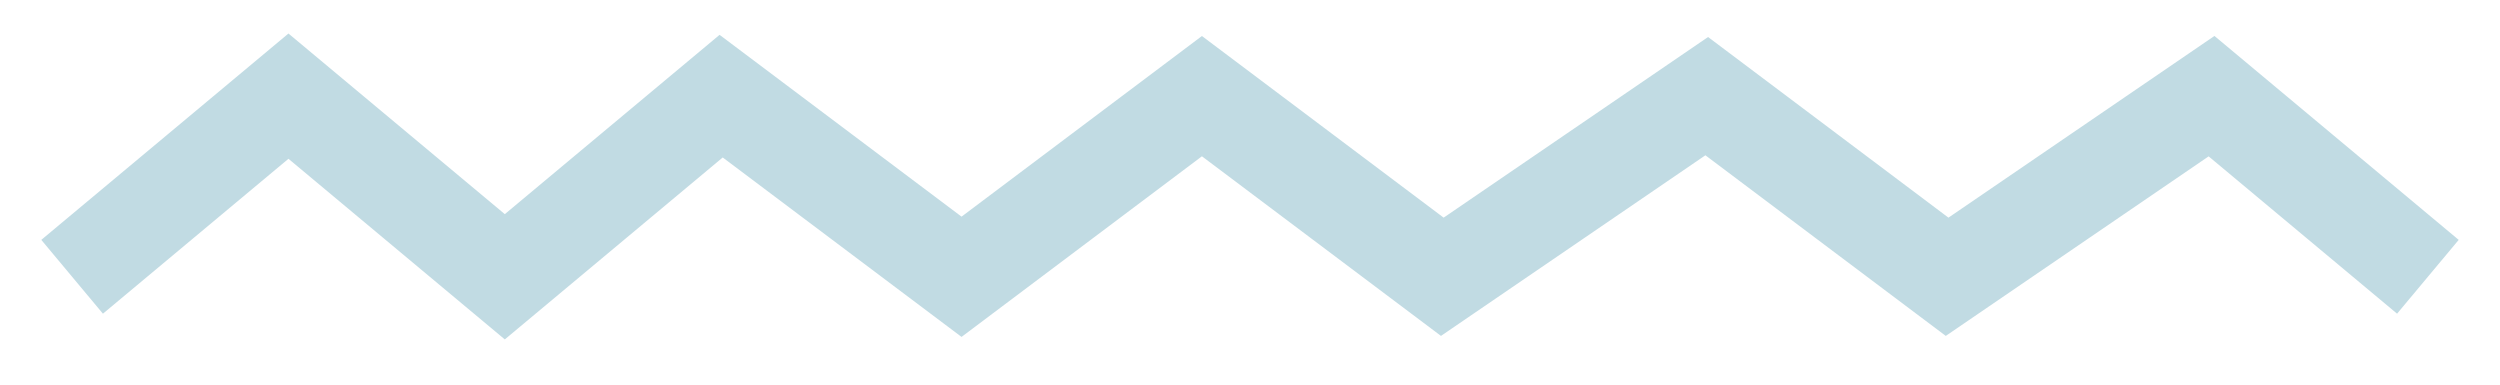
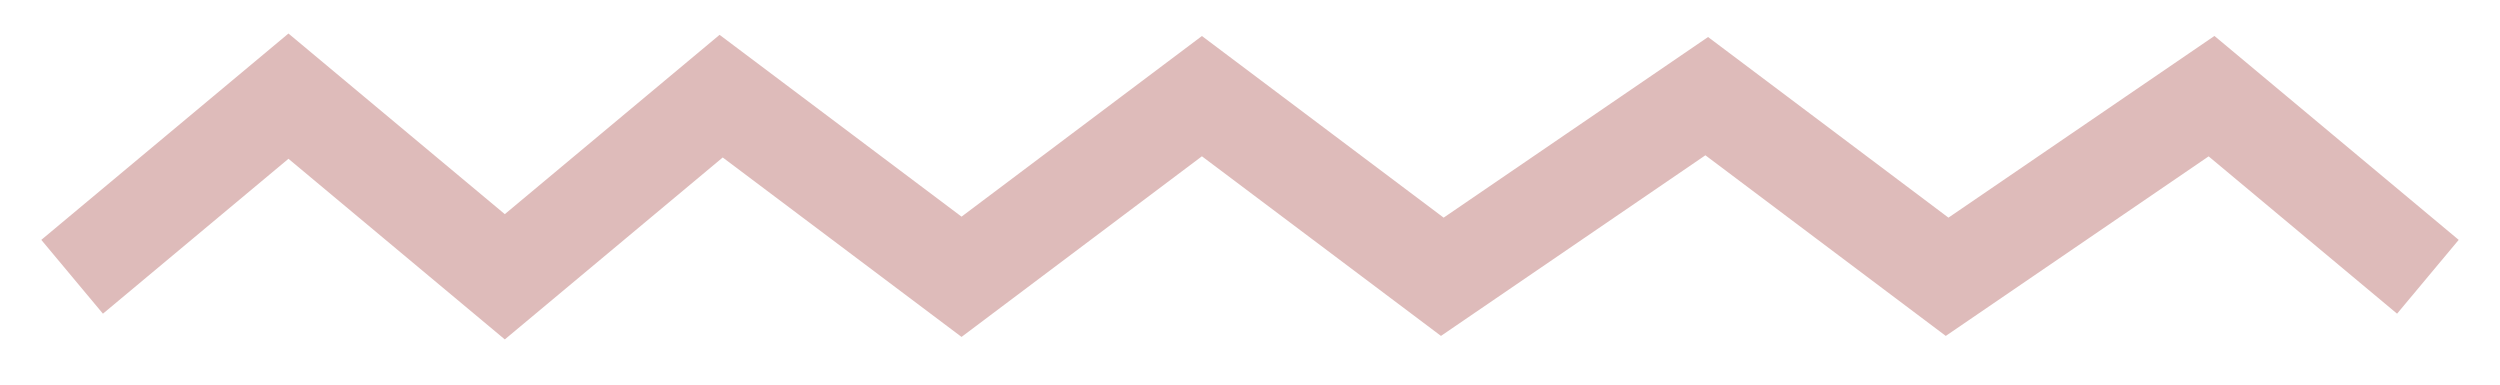
<svg xmlns="http://www.w3.org/2000/svg" width="52" height="8" viewBox="0 0 52 8" fill="none">
-   <path d="M1.5 5.757L6 2L10.5 5.757L15 2L20 5.757L25 2L30 5.757L35.5 2L40.5 5.757L46 2L50.5 5.757" stroke="#C1DBE3" stroke-width="2" />
+   <path d="M1.5 5.757L6 2L10.5 5.757L15 2L20 5.757L25 2L30 5.757L35.5 2L40.5 5.757L46 2L50.5 5.757" stroke="#DEBBBA" stroke-width="2" />
</svg>
